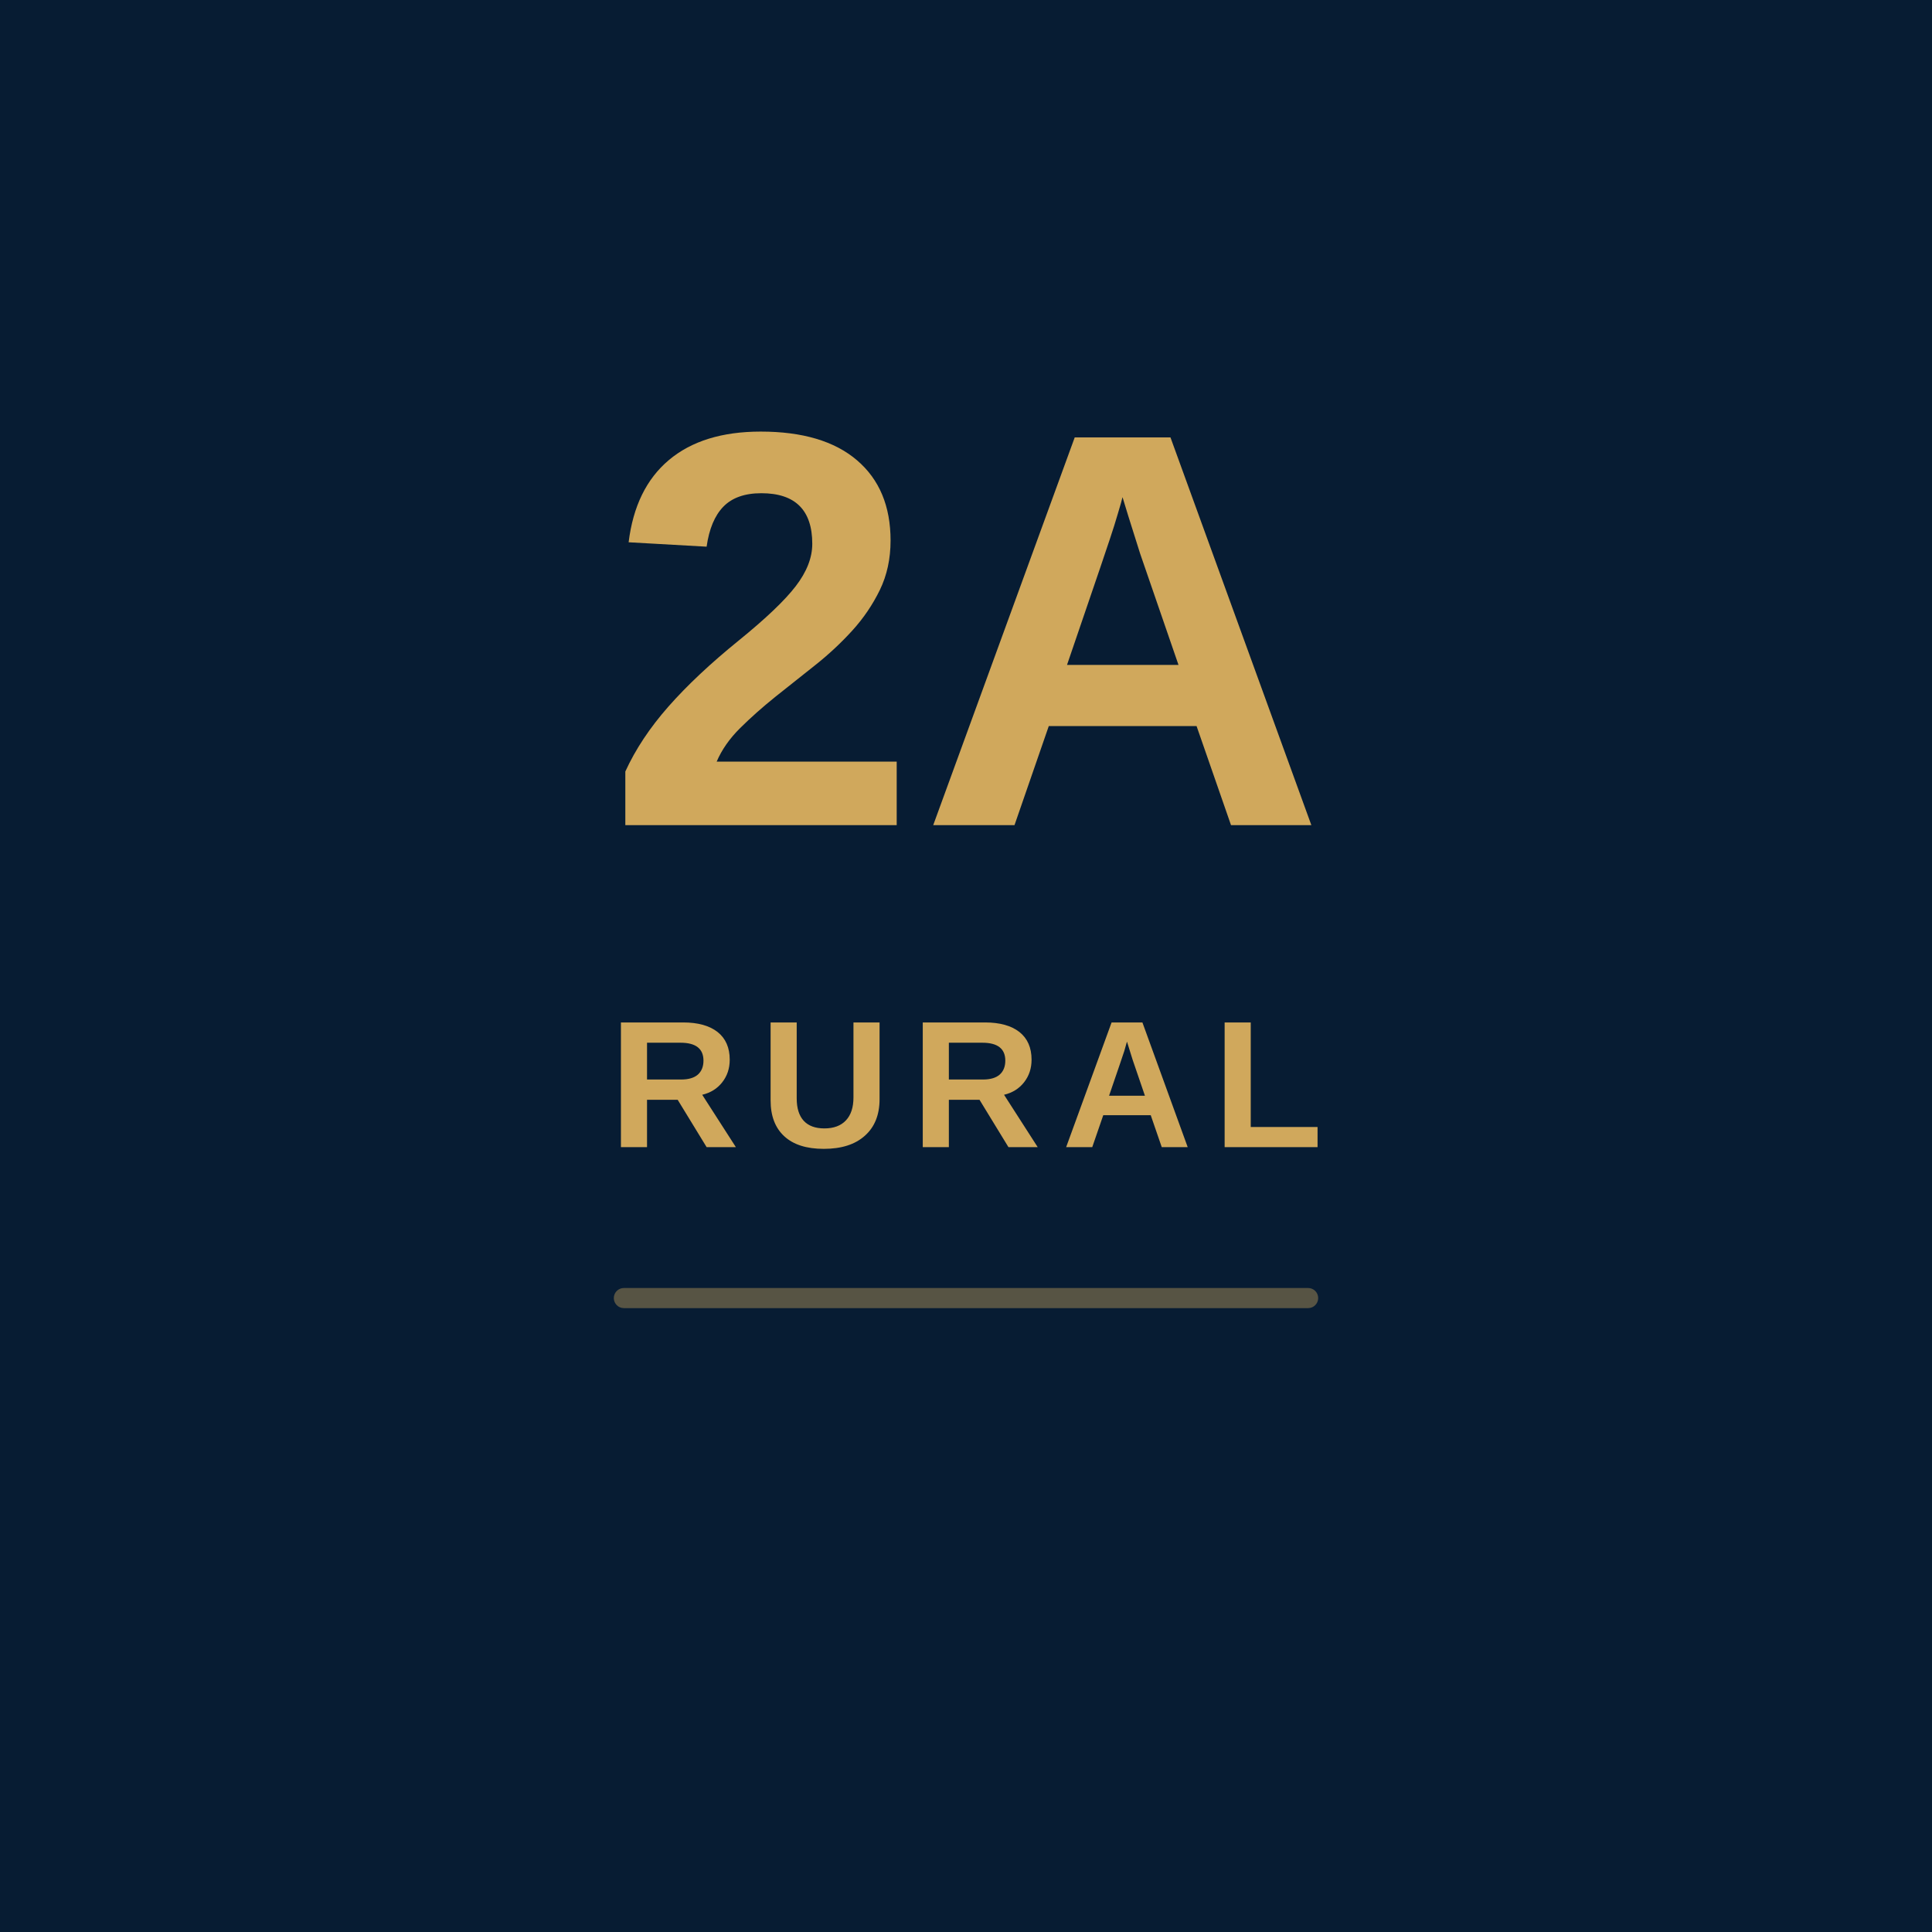
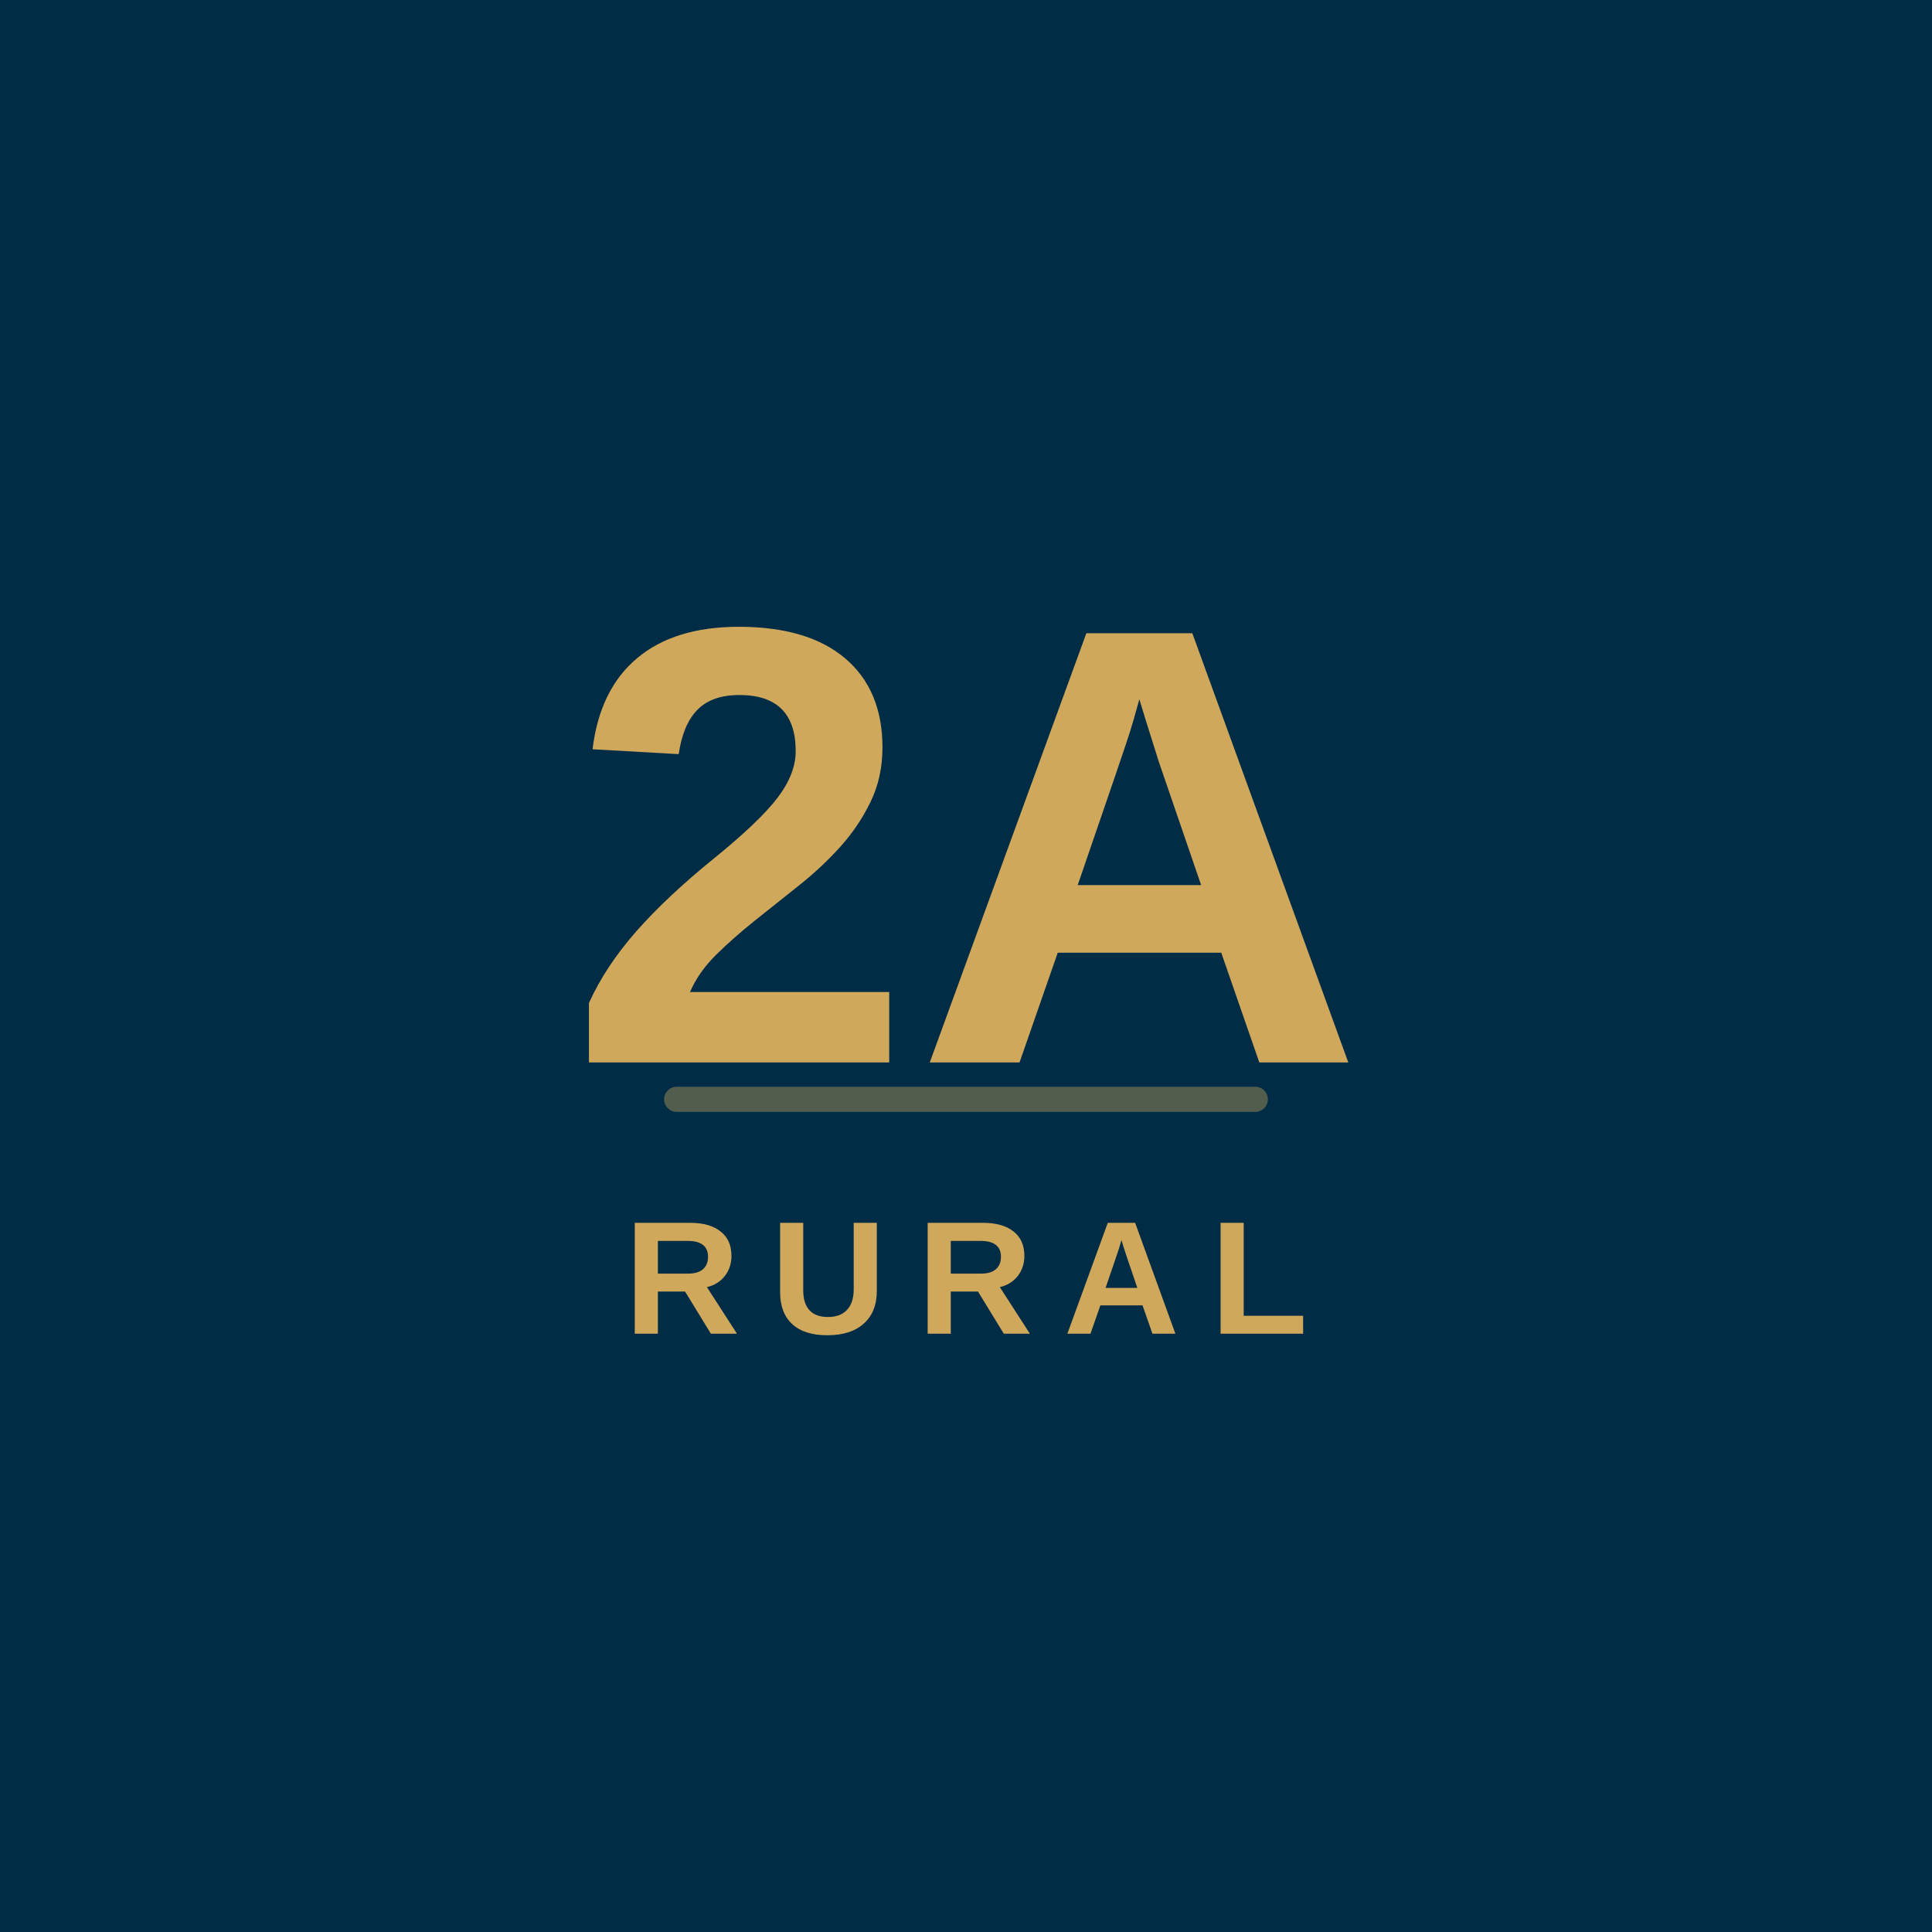
<svg xmlns="http://www.w3.org/2000/svg" width="192" height="192" viewBox="0 0 192 192">
-   <rect width="192" height="192" fill="#071C33" />
-   <text x="96" y="82" font-family="Arial,Helvetica,sans-serif" font-size="56" font-weight="bold" fill="#D0A85C" text-anchor="middle">2A</text>
-   <text x="96" y="114" font-family="Arial,Helvetica,sans-serif" font-size="18" font-weight="bold" fill="#D0A85C" text-anchor="middle" letter-spacing="2">RURAL</text>
-   <rect x="61" y="128" width="70" height="2" fill="#D0A85C" opacity="0.4" rx="1" />
+   <rect width="192" height="192" fill="#002C45" />
+   <text x="96" y="88" font-family="Arial,Helvetica,sans-serif" font-size="62" font-weight="bold" fill="#D0A85C" text-anchor="middle" dominant-baseline="middle">2A</text>
+   <rect x="66" y="108" width="60" height="2.5" rx="1.25" fill="#D0A85C" opacity="0.4" />
+   <text x="96" y="128" font-family="Arial,Helvetica,sans-serif" font-size="16" font-weight="bold" fill="#D0A85C" text-anchor="middle" dominant-baseline="middle" letter-spacing="3">RURAL</text>
</svg>
